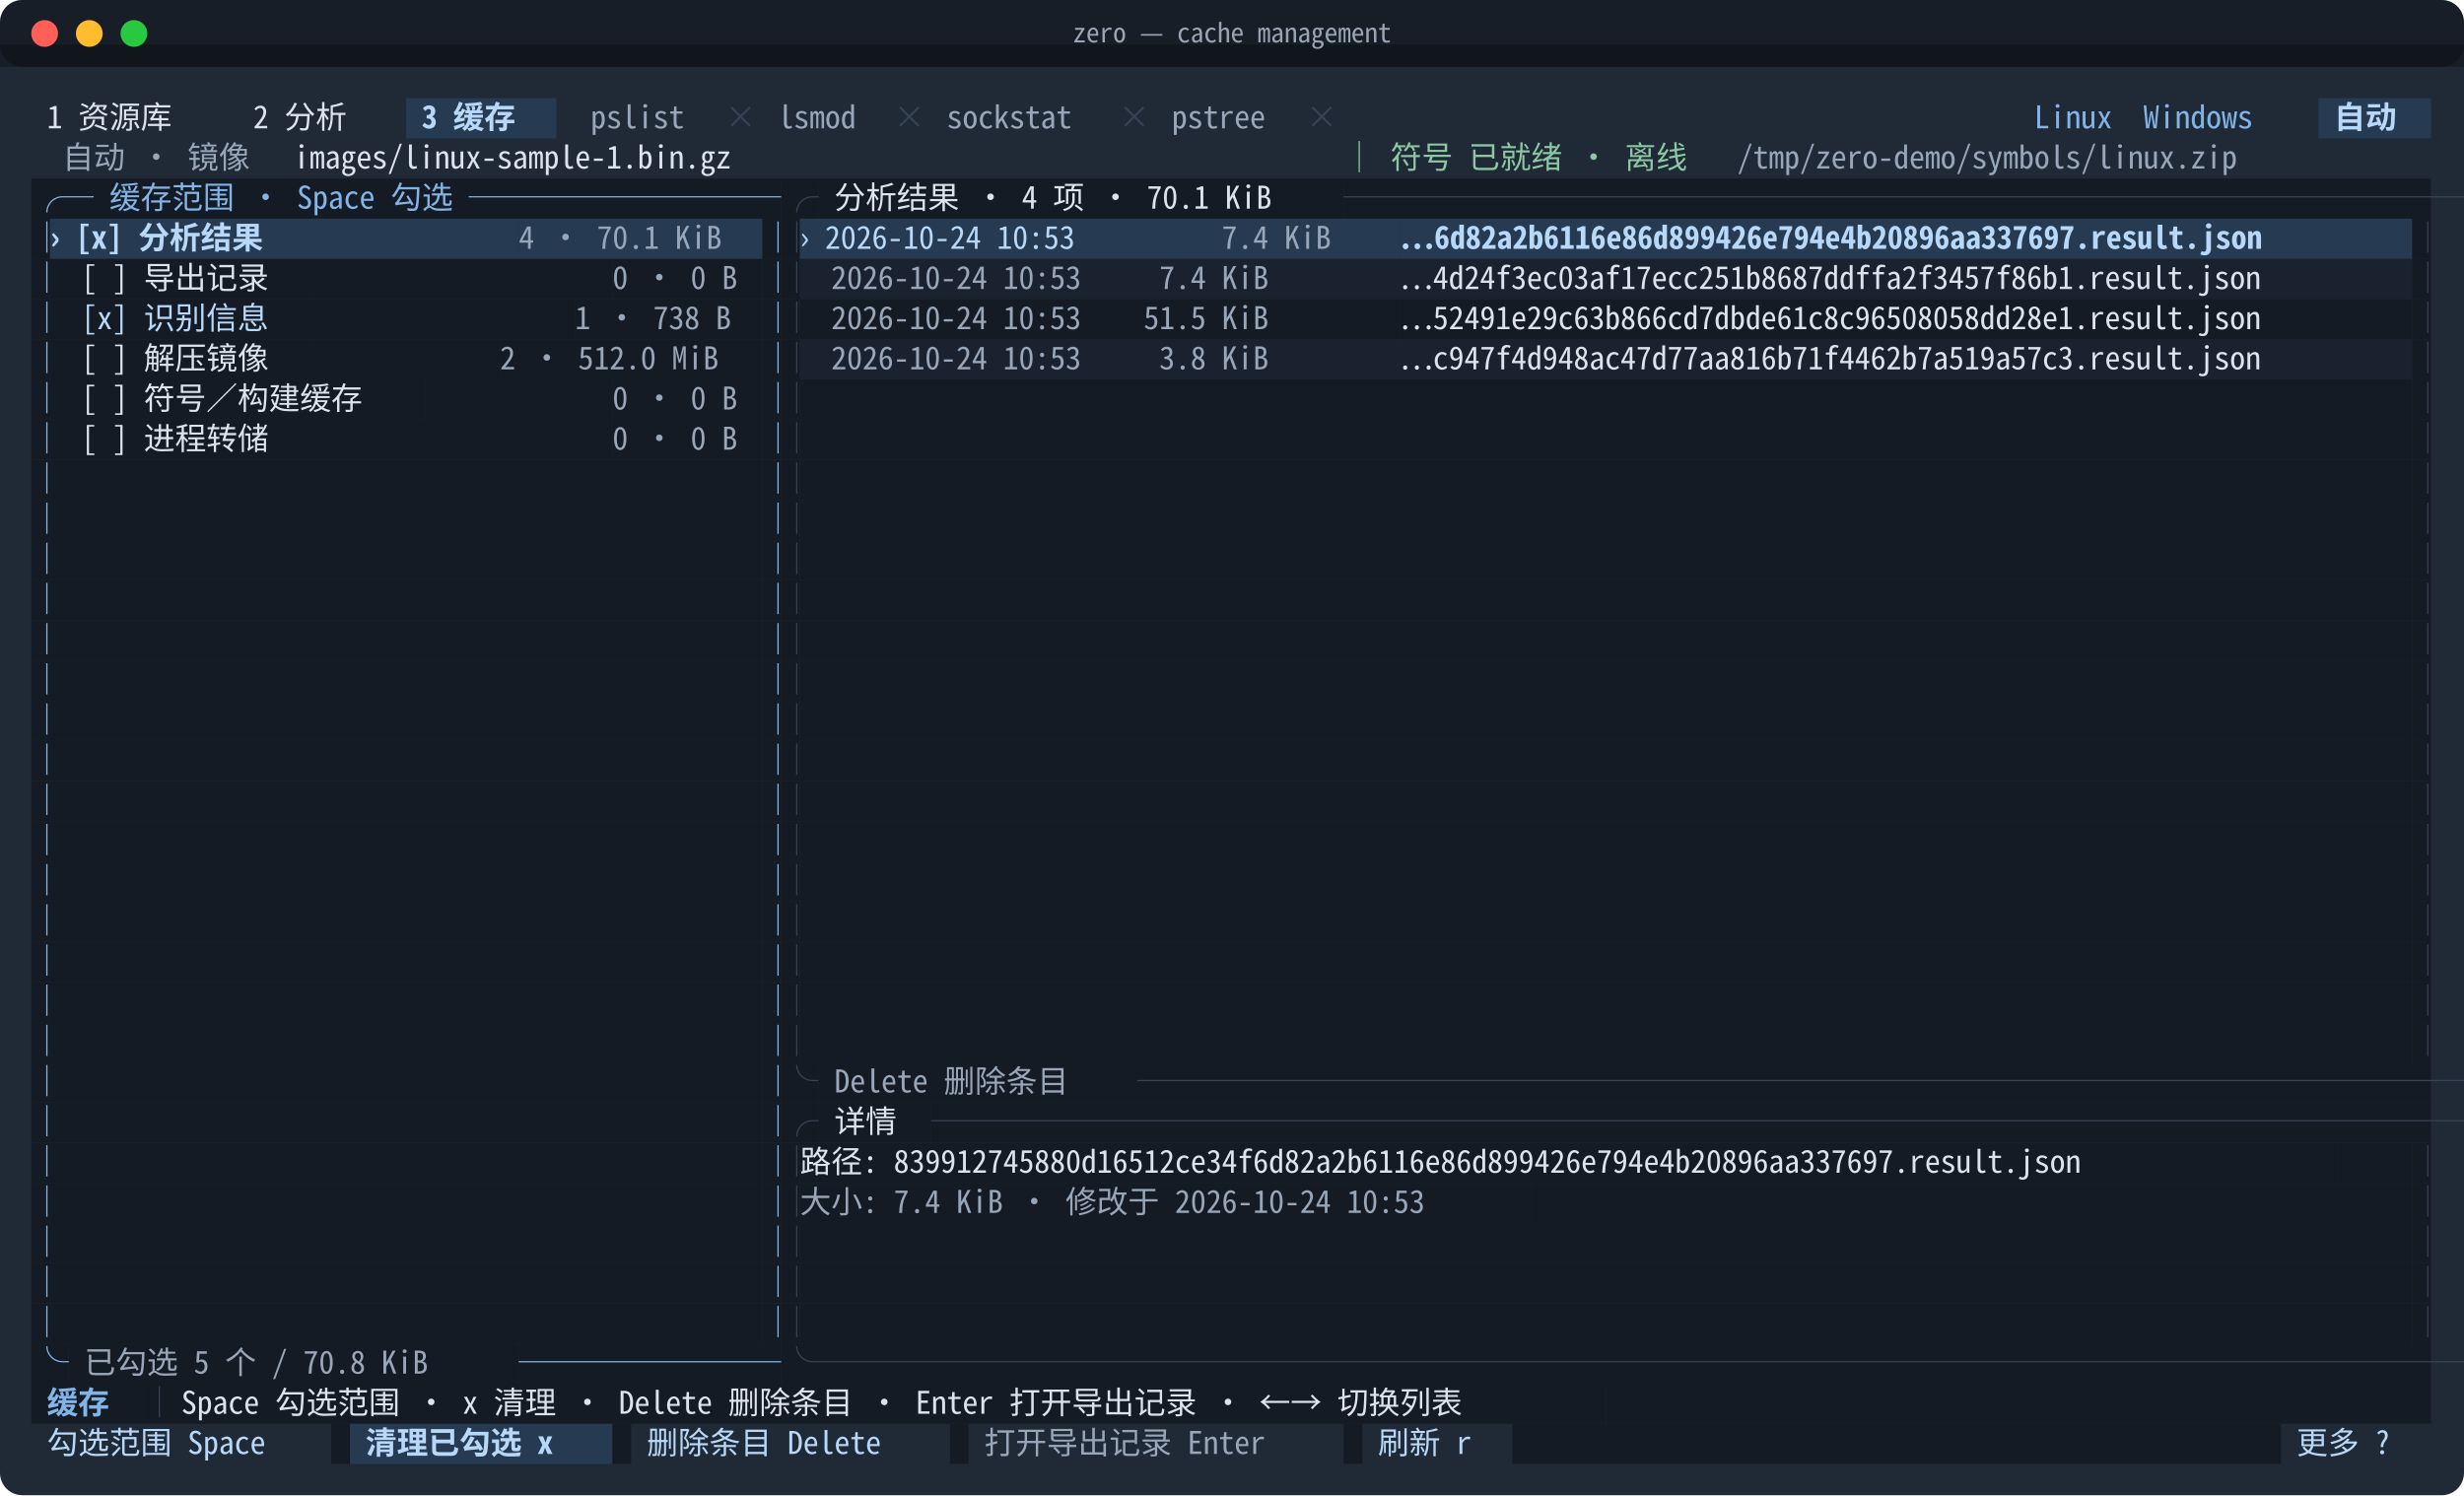
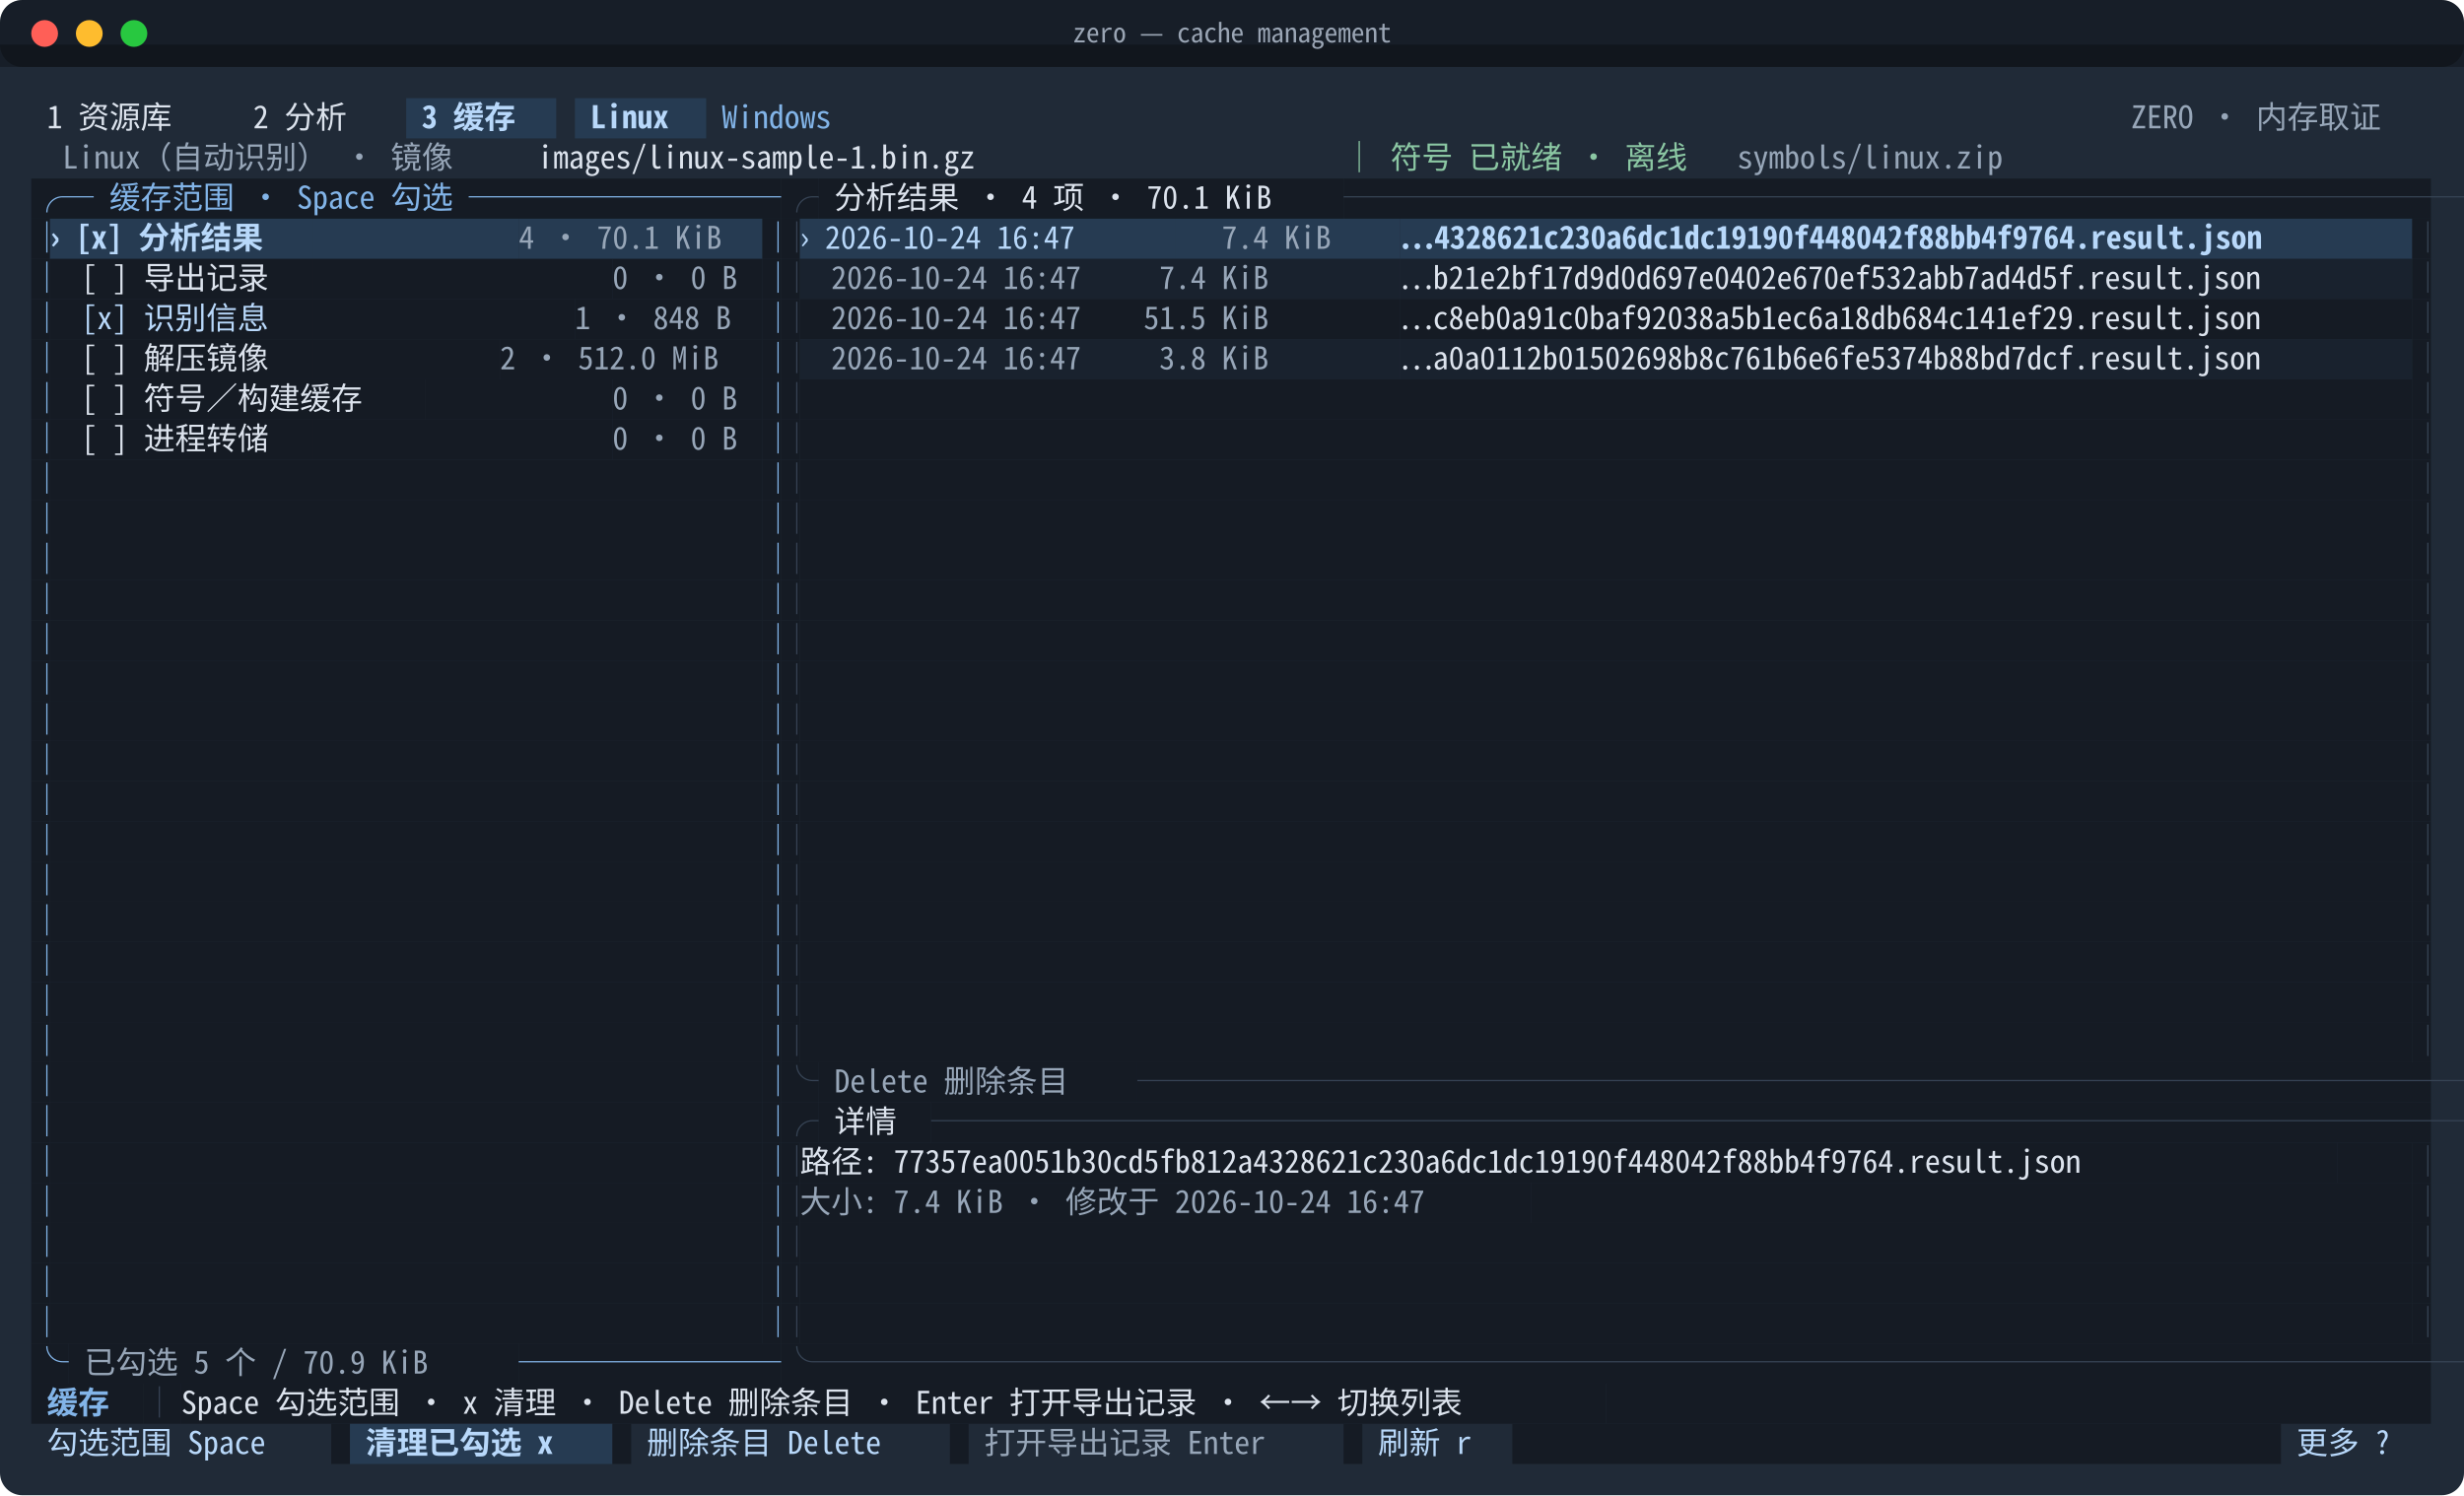
<svg xmlns="http://www.w3.org/2000/svg" width="1104" height="670" viewBox="0 0 1104 670" role="img" aria-label="zero — cache management">
  <rect width="1104" height="670" rx="10" fill="#202a37" />
  <rect width="1104" height="30" rx="10" fill="#000" fill-opacity="0.28" />
  <rect y="20" width="1104" height="10" fill="#000" fill-opacity="0.28" />
  <circle cx="20" cy="15" r="6" fill="#ff5f57" />
  <circle cx="40" cy="15" r="6" fill="#febc2e" />
  <circle cx="60" cy="15" r="6" fill="#28c840" />
  <text x="552" y="19" text-anchor="middle" font-family="ui-monospace, 'SFMono-Regular', 'JetBrains Mono', Menlo, Consolas, 'Noto Sans Mono CJK SC', 'Sarasa Mono SC', monospace" font-size="12" fill="#9aa5b4">zero — cache management</text>
  <g font-family="ui-monospace, 'SFMono-Regular', 'JetBrains Mono', Menlo, Consolas, 'Noto Sans Mono CJK SC', 'Sarasa Mono SC', monospace" font-size="14" xml:space="preserve">
    <text x="14.0" y="57.5" fill="#dce3ed" textLength="84.0" lengthAdjust="spacingAndGlyphs"> 1 资源库 </text>
    <text x="106.4" y="57.5" fill="#dce3ed" textLength="67.2" lengthAdjust="spacingAndGlyphs"> 2 分析 </text>
    <rect x="182.0" y="44" width="67.2" height="18" fill="#263b52" />
    <text x="182.0" y="57.5" fill="#b8d8fa" font-weight="700" textLength="67.2" lengthAdjust="spacingAndGlyphs"> 3 缓存 </text>
-     <text x="257.6" y="57.5" fill="#97a6b8" textLength="67.2" lengthAdjust="spacingAndGlyphs"> pslist </text>
-     <text x="324.8" y="57.5" fill="#364354" textLength="8.4" lengthAdjust="spacingAndGlyphs">×</text>
-     <text x="341.6" y="57.5" fill="#97a6b8" textLength="58.8" lengthAdjust="spacingAndGlyphs"> lsmod </text>
-     <text x="400.4" y="57.5" fill="#364354" textLength="8.4" lengthAdjust="spacingAndGlyphs">×</text>
-     <text x="417.2" y="57.5" fill="#97a6b8" textLength="84.0" lengthAdjust="spacingAndGlyphs"> sockstat </text>
-     <text x="501.2" y="57.5" fill="#364354" textLength="8.4" lengthAdjust="spacingAndGlyphs">×</text>
-     <text x="518.0" y="57.5" fill="#97a6b8" textLength="67.2" lengthAdjust="spacingAndGlyphs"> pstree </text>
-     <text x="585.2" y="57.5" fill="#364354" textLength="8.4" lengthAdjust="spacingAndGlyphs">×</text>
-     <text x="904.4" y="57.5" fill="#82b4e8" textLength="134.4" lengthAdjust="spacingAndGlyphs"> Linux  Windows </text>
-     <rect x="1038.8" y="44" width="50.4" height="18" fill="#263b52" />
-     <text x="1038.8" y="57.5" fill="#b8d8fa" font-weight="700" textLength="50.4" lengthAdjust="spacingAndGlyphs"> 自动 </text>
-     <text x="14.0" y="75.5" fill="#97a6b8" textLength="117.6" lengthAdjust="spacingAndGlyphs">  自动 · 镜像 </text>
-     <text x="131.6" y="75.5" fill="#dce3ed" textLength="235.2" lengthAdjust="spacingAndGlyphs">images/linux-sample-1.bin.gz</text>
+     <rect x="257.6" y="44" width="58.8" height="18" fill="#263b52" />
+     <text x="257.6" y="57.5" fill="#b8d8fa" font-weight="700" textLength="58.8" lengthAdjust="spacingAndGlyphs"> Linux </text>
+     <text x="316.4" y="57.5" fill="#82b4e8" textLength="75.6" lengthAdjust="spacingAndGlyphs"> Windows </text>
+     <text x="954.8" y="57.5" fill="#97a6b8" textLength="134.4" lengthAdjust="spacingAndGlyphs">ZERO · 内存取证 </text>
+     <text x="14.0" y="75.5" fill="#97a6b8" textLength="226.8" lengthAdjust="spacingAndGlyphs">  Linux（自动识别） · 镜像 </text>
+     <text x="240.8" y="75.5" fill="#dce3ed" textLength="235.2" lengthAdjust="spacingAndGlyphs">images/linux-sample-1.bin.gz</text>
    <text x="602.0" y="75.5" fill="#8bc7a3" textLength="168.0" lengthAdjust="spacingAndGlyphs">│ 符号 已就绪 · 离线</text>
-     <text x="778.4" y="75.5" fill="#97a6b8" textLength="268.8" lengthAdjust="spacingAndGlyphs">/tmp/zero-demo/symbols/linux.zip</text>
+     <text x="778.4" y="75.5" fill="#97a6b8" textLength="142.8" lengthAdjust="spacingAndGlyphs">symbols/linux.zip</text>
    <rect x="14.0" y="80" width="336.0" height="18" fill="#151b24" />
    <text x="14.0" y="93.5" fill="#82b4e8" textLength="336.0" lengthAdjust="spacingAndGlyphs">╭─ 缓存范围 · Space 勾选 ──────────────╮</text>
    <rect x="350.0" y="80" width="16.8" height="18" fill="#151b24" />
    <text x="350.0" y="93.5" fill="#364354" textLength="16.8" lengthAdjust="spacingAndGlyphs">╭─</text>
    <rect x="366.8" y="80" width="235.2" height="18" fill="#151b24" />
    <text x="366.8" y="93.5" fill="#dce3ed" textLength="235.2" lengthAdjust="spacingAndGlyphs"> 分析结果 · 4 项 · 70.1 KiB </text>
    <rect x="602.0" y="80" width="487.2" height="18" fill="#151b24" />
    <text x="602.0" y="93.5" fill="#364354" textLength="487.2" lengthAdjust="spacingAndGlyphs">─────────────────────────────────────────────────────────╮</text>
    <rect x="14.0" y="98" width="8.4" height="18" fill="#151b24" />
    <text x="14.0" y="111.5" fill="#82b4e8" textLength="8.4" lengthAdjust="spacingAndGlyphs">│</text>
    <rect x="22.4" y="98" width="117.6" height="18" fill="#263b52" />
    <text x="22.4" y="111.5" fill="#b8d8fa" font-weight="700" textLength="117.6" lengthAdjust="spacingAndGlyphs">› [x] 分析结果</text>
    <rect x="140.0" y="98" width="92.4" height="18" fill="#263b52" />
    <rect x="232.4" y="98" width="109.2" height="18" fill="#263b52" />
    <text x="232.4" y="111.5" fill="#97a6b8" textLength="109.2" lengthAdjust="spacingAndGlyphs">4 · 70.1 KiB </text>
    <rect x="341.6" y="98" width="8.4" height="18" fill="#151b24" />
    <text x="341.6" y="111.5" fill="#82b4e8" textLength="8.4" lengthAdjust="spacingAndGlyphs">│</text>
    <rect x="350.0" y="98" width="8.4" height="18" fill="#151b24" />
    <text x="350.0" y="111.5" fill="#364354" textLength="8.4" lengthAdjust="spacingAndGlyphs">│</text>
    <rect x="358.4" y="98" width="168.0" height="18" fill="#263b52" />
-     <text x="358.4" y="111.5" fill="#b8d8fa" textLength="168.0" lengthAdjust="spacingAndGlyphs">› 2026-10-24 10:53  </text>
+     <text x="358.4" y="111.5" fill="#b8d8fa" textLength="168.0" lengthAdjust="spacingAndGlyphs">› 2026-10-24 16:47  </text>
    <rect x="526.4" y="98" width="100.8" height="18" fill="#263b52" />
    <text x="526.4" y="111.5" fill="#97a6b8" textLength="100.8" lengthAdjust="spacingAndGlyphs">   7.4 KiB  </text>
    <rect x="627.2" y="98" width="453.6" height="18" fill="#263b52" />
-     <text x="627.2" y="111.5" fill="#b8d8fa" font-weight="700" textLength="453.6" lengthAdjust="spacingAndGlyphs">…6d82a2b6116e86d899426e794e4b20896aa337697.result.json</text>
+     <text x="627.2" y="111.5" fill="#b8d8fa" font-weight="700" textLength="453.6" lengthAdjust="spacingAndGlyphs">…4328621c230a6dc1dc19190f448042f88bb4f9764.result.json</text>
    <rect x="1080.8" y="98" width="8.4" height="18" fill="#151b24" />
    <text x="1080.8" y="111.5" fill="#364354" textLength="8.4" lengthAdjust="spacingAndGlyphs">│</text>
    <rect x="14.0" y="116" width="8.4" height="18" fill="#151b24" />
    <text x="14.0" y="129.5" fill="#82b4e8" textLength="8.4" lengthAdjust="spacingAndGlyphs">│</text>
    <rect x="22.4" y="116" width="117.6" height="18" fill="#151b24" />
    <text x="22.4" y="129.5" fill="#dce3ed" textLength="117.6" lengthAdjust="spacingAndGlyphs">  [ ] 导出记录</text>
    <rect x="140.0" y="116" width="134.4" height="18" fill="#151b24" />
    <rect x="274.4" y="116" width="67.2" height="18" fill="#151b24" />
    <text x="274.4" y="129.5" fill="#97a6b8" textLength="67.2" lengthAdjust="spacingAndGlyphs">0 · 0 B </text>
    <rect x="341.6" y="116" width="8.4" height="18" fill="#151b24" />
    <text x="341.6" y="129.5" fill="#82b4e8" textLength="8.4" lengthAdjust="spacingAndGlyphs">│</text>
    <rect x="350.0" y="116" width="8.4" height="18" fill="#151b24" />
    <text x="350.0" y="129.5" fill="#364354" textLength="8.4" lengthAdjust="spacingAndGlyphs">│</text>
    <rect x="358.4" y="116" width="268.8" height="18" fill="#19222e" />
-     <text x="358.4" y="129.5" fill="#97a6b8" textLength="268.8" lengthAdjust="spacingAndGlyphs">  2026-10-24 10:53     7.4 KiB  </text>
+     <text x="358.4" y="129.5" fill="#97a6b8" textLength="268.8" lengthAdjust="spacingAndGlyphs">  2026-10-24 16:47     7.4 KiB  </text>
    <rect x="627.2" y="116" width="453.6" height="18" fill="#19222e" />
-     <text x="627.2" y="129.5" fill="#dce3ed" textLength="453.6" lengthAdjust="spacingAndGlyphs">…4d24f3ec03af17ecc251b8687ddffa2f3457f86b1.result.json</text>
+     <text x="627.2" y="129.5" fill="#dce3ed" textLength="453.6" lengthAdjust="spacingAndGlyphs">…b21e2bf17d9d0d697e0402e670ef532abb7ad4d5f.result.json</text>
    <rect x="1080.8" y="116" width="8.4" height="18" fill="#151b24" />
    <text x="1080.8" y="129.5" fill="#364354" textLength="8.4" lengthAdjust="spacingAndGlyphs">│</text>
    <rect x="14.0" y="134" width="8.4" height="18" fill="#151b24" />
    <text x="14.0" y="147.5" fill="#82b4e8" textLength="8.4" lengthAdjust="spacingAndGlyphs">│</text>
    <rect x="22.4" y="134" width="117.6" height="18" fill="#151b24" />
    <text x="22.4" y="147.5" fill="#b8d8fa" textLength="117.6" lengthAdjust="spacingAndGlyphs">  [x] 识别信息</text>
    <rect x="140.0" y="134" width="117.6" height="18" fill="#151b24" />
    <rect x="257.6" y="134" width="84.0" height="18" fill="#151b24" />
-     <text x="257.6" y="147.5" fill="#97a6b8" textLength="84.0" lengthAdjust="spacingAndGlyphs">1 · 738 B </text>
+     <text x="257.6" y="147.5" fill="#97a6b8" textLength="84.0" lengthAdjust="spacingAndGlyphs">1 · 848 B </text>
    <rect x="341.6" y="134" width="8.4" height="18" fill="#151b24" />
    <text x="341.6" y="147.5" fill="#82b4e8" textLength="8.4" lengthAdjust="spacingAndGlyphs">│</text>
    <rect x="350.0" y="134" width="8.4" height="18" fill="#151b24" />
    <text x="350.0" y="147.5" fill="#364354" textLength="8.4" lengthAdjust="spacingAndGlyphs">│</text>
    <rect x="358.4" y="134" width="268.8" height="18" fill="#151b24" />
-     <text x="358.4" y="147.5" fill="#97a6b8" textLength="268.8" lengthAdjust="spacingAndGlyphs">  2026-10-24 10:53    51.5 KiB  </text>
+     <text x="358.4" y="147.5" fill="#97a6b8" textLength="268.8" lengthAdjust="spacingAndGlyphs">  2026-10-24 16:47    51.5 KiB  </text>
    <rect x="627.2" y="134" width="453.6" height="18" fill="#151b24" />
-     <text x="627.2" y="147.5" fill="#dce3ed" textLength="453.6" lengthAdjust="spacingAndGlyphs">…52491e29c63b866cd7dbde61c8c96508058dd28e1.result.json</text>
+     <text x="627.2" y="147.5" fill="#dce3ed" textLength="453.6" lengthAdjust="spacingAndGlyphs">…c8eb0a91c0baf92038a5b1ec6a18db684c141ef29.result.json</text>
    <rect x="1080.8" y="134" width="8.4" height="18" fill="#151b24" />
    <text x="1080.8" y="147.5" fill="#364354" textLength="8.4" lengthAdjust="spacingAndGlyphs">│</text>
    <rect x="14.0" y="152" width="8.4" height="18" fill="#151b24" />
    <text x="14.0" y="165.5" fill="#82b4e8" textLength="8.4" lengthAdjust="spacingAndGlyphs">│</text>
    <rect x="22.4" y="152" width="117.6" height="18" fill="#151b24" />
    <text x="22.4" y="165.5" fill="#dce3ed" textLength="117.6" lengthAdjust="spacingAndGlyphs">  [ ] 解压镜像</text>
    <rect x="140.0" y="152" width="84.0" height="18" fill="#151b24" />
    <rect x="224.0" y="152" width="117.6" height="18" fill="#151b24" />
    <text x="224.0" y="165.5" fill="#97a6b8" textLength="117.6" lengthAdjust="spacingAndGlyphs">2 · 512.0 MiB </text>
    <rect x="341.6" y="152" width="8.4" height="18" fill="#151b24" />
    <text x="341.6" y="165.5" fill="#82b4e8" textLength="8.4" lengthAdjust="spacingAndGlyphs">│</text>
    <rect x="350.0" y="152" width="8.4" height="18" fill="#151b24" />
    <text x="350.0" y="165.5" fill="#364354" textLength="8.4" lengthAdjust="spacingAndGlyphs">│</text>
    <rect x="358.4" y="152" width="268.8" height="18" fill="#19222e" />
-     <text x="358.4" y="165.5" fill="#97a6b8" textLength="268.8" lengthAdjust="spacingAndGlyphs">  2026-10-24 10:53     3.8 KiB  </text>
+     <text x="358.4" y="165.5" fill="#97a6b8" textLength="268.8" lengthAdjust="spacingAndGlyphs">  2026-10-24 16:47     3.8 KiB  </text>
    <rect x="627.2" y="152" width="453.6" height="18" fill="#19222e" />
-     <text x="627.2" y="165.5" fill="#dce3ed" textLength="453.6" lengthAdjust="spacingAndGlyphs">…c947f4d948ac47d77aa816b71f4462b7a519a57c3.result.json</text>
+     <text x="627.2" y="165.5" fill="#dce3ed" textLength="453.6" lengthAdjust="spacingAndGlyphs">…a0a0112b01502698b8c761b6e6fe5374b88bd7dcf.result.json</text>
    <rect x="1080.8" y="152" width="8.4" height="18" fill="#151b24" />
    <text x="1080.8" y="165.5" fill="#364354" textLength="8.4" lengthAdjust="spacingAndGlyphs">│</text>
    <rect x="14.0" y="170" width="8.4" height="18" fill="#151b24" />
    <text x="14.0" y="183.5" fill="#82b4e8" textLength="8.4" lengthAdjust="spacingAndGlyphs">│</text>
    <rect x="22.4" y="170" width="168.0" height="18" fill="#151b24" />
    <text x="22.4" y="183.5" fill="#dce3ed" textLength="168.0" lengthAdjust="spacingAndGlyphs">  [ ] 符号／构建缓存</text>
    <rect x="190.4" y="170" width="84.0" height="18" fill="#151b24" />
    <rect x="274.4" y="170" width="67.2" height="18" fill="#151b24" />
    <text x="274.4" y="183.5" fill="#97a6b8" textLength="67.2" lengthAdjust="spacingAndGlyphs">0 · 0 B </text>
    <rect x="341.6" y="170" width="8.4" height="18" fill="#151b24" />
    <text x="341.6" y="183.5" fill="#82b4e8" textLength="8.4" lengthAdjust="spacingAndGlyphs">│</text>
    <rect x="350.0" y="170" width="8.4" height="18" fill="#151b24" />
    <text x="350.0" y="183.5" fill="#364354" textLength="8.4" lengthAdjust="spacingAndGlyphs">│</text>
    <rect x="358.4" y="170" width="722.4" height="18" fill="#151b24" />
    <rect x="1080.8" y="170" width="8.4" height="18" fill="#151b24" />
    <text x="1080.8" y="183.5" fill="#364354" textLength="8.4" lengthAdjust="spacingAndGlyphs">│</text>
    <rect x="14.0" y="188" width="8.4" height="18" fill="#151b24" />
    <text x="14.0" y="201.5" fill="#82b4e8" textLength="8.4" lengthAdjust="spacingAndGlyphs">│</text>
    <rect x="22.4" y="188" width="117.6" height="18" fill="#151b24" />
    <text x="22.4" y="201.5" fill="#dce3ed" textLength="117.6" lengthAdjust="spacingAndGlyphs">  [ ] 进程转储</text>
    <rect x="140.0" y="188" width="134.4" height="18" fill="#151b24" />
    <rect x="274.4" y="188" width="67.2" height="18" fill="#151b24" />
    <text x="274.4" y="201.5" fill="#97a6b8" textLength="67.2" lengthAdjust="spacingAndGlyphs">0 · 0 B </text>
    <rect x="341.6" y="188" width="8.4" height="18" fill="#151b24" />
    <text x="341.6" y="201.5" fill="#82b4e8" textLength="8.4" lengthAdjust="spacingAndGlyphs">│</text>
    <rect x="350.0" y="188" width="8.4" height="18" fill="#151b24" />
    <text x="350.0" y="201.5" fill="#364354" textLength="8.4" lengthAdjust="spacingAndGlyphs">│</text>
    <rect x="358.4" y="188" width="722.4" height="18" fill="#151b24" />
    <rect x="1080.8" y="188" width="8.4" height="18" fill="#151b24" />
    <text x="1080.8" y="201.5" fill="#364354" textLength="8.4" lengthAdjust="spacingAndGlyphs">│</text>
    <rect x="14.0" y="206" width="8.4" height="18" fill="#151b24" />
    <text x="14.0" y="219.5" fill="#82b4e8" textLength="8.4" lengthAdjust="spacingAndGlyphs">│</text>
    <rect x="22.4" y="206" width="319.2" height="18" fill="#151b24" />
    <rect x="341.6" y="206" width="8.4" height="18" fill="#151b24" />
    <text x="341.6" y="219.5" fill="#82b4e8" textLength="8.4" lengthAdjust="spacingAndGlyphs">│</text>
    <rect x="350.0" y="206" width="8.4" height="18" fill="#151b24" />
    <text x="350.0" y="219.5" fill="#364354" textLength="8.4" lengthAdjust="spacingAndGlyphs">│</text>
    <rect x="358.4" y="206" width="722.4" height="18" fill="#151b24" />
    <rect x="1080.8" y="206" width="8.4" height="18" fill="#151b24" />
    <text x="1080.8" y="219.5" fill="#364354" textLength="8.4" lengthAdjust="spacingAndGlyphs">│</text>
    <rect x="14.0" y="224" width="8.4" height="18" fill="#151b24" />
    <text x="14.0" y="237.5" fill="#82b4e8" textLength="8.4" lengthAdjust="spacingAndGlyphs">│</text>
    <rect x="22.4" y="224" width="319.2" height="18" fill="#151b24" />
    <rect x="341.6" y="224" width="8.4" height="18" fill="#151b24" />
    <text x="341.6" y="237.5" fill="#82b4e8" textLength="8.4" lengthAdjust="spacingAndGlyphs">│</text>
    <rect x="350.0" y="224" width="8.4" height="18" fill="#151b24" />
    <text x="350.0" y="237.5" fill="#364354" textLength="8.4" lengthAdjust="spacingAndGlyphs">│</text>
    <rect x="358.4" y="224" width="722.4" height="18" fill="#151b24" />
    <rect x="1080.8" y="224" width="8.4" height="18" fill="#151b24" />
    <text x="1080.8" y="237.5" fill="#364354" textLength="8.4" lengthAdjust="spacingAndGlyphs">│</text>
    <rect x="14.0" y="242" width="8.4" height="18" fill="#151b24" />
    <text x="14.0" y="255.5" fill="#82b4e8" textLength="8.4" lengthAdjust="spacingAndGlyphs">│</text>
    <rect x="22.4" y="242" width="319.2" height="18" fill="#151b24" />
    <rect x="341.6" y="242" width="8.4" height="18" fill="#151b24" />
    <text x="341.6" y="255.5" fill="#82b4e8" textLength="8.4" lengthAdjust="spacingAndGlyphs">│</text>
    <rect x="350.0" y="242" width="8.4" height="18" fill="#151b24" />
    <text x="350.0" y="255.5" fill="#364354" textLength="8.4" lengthAdjust="spacingAndGlyphs">│</text>
    <rect x="358.4" y="242" width="722.4" height="18" fill="#151b24" />
    <rect x="1080.8" y="242" width="8.4" height="18" fill="#151b24" />
    <text x="1080.8" y="255.5" fill="#364354" textLength="8.4" lengthAdjust="spacingAndGlyphs">│</text>
    <rect x="14.0" y="260" width="8.4" height="18" fill="#151b24" />
    <text x="14.0" y="273.5" fill="#82b4e8" textLength="8.4" lengthAdjust="spacingAndGlyphs">│</text>
    <rect x="22.4" y="260" width="319.2" height="18" fill="#151b24" />
    <rect x="341.6" y="260" width="8.4" height="18" fill="#151b24" />
    <text x="341.6" y="273.5" fill="#82b4e8" textLength="8.4" lengthAdjust="spacingAndGlyphs">│</text>
    <rect x="350.0" y="260" width="8.4" height="18" fill="#151b24" />
    <text x="350.0" y="273.5" fill="#364354" textLength="8.4" lengthAdjust="spacingAndGlyphs">│</text>
    <rect x="358.4" y="260" width="722.4" height="18" fill="#151b24" />
    <rect x="1080.8" y="260" width="8.4" height="18" fill="#151b24" />
    <text x="1080.8" y="273.5" fill="#364354" textLength="8.4" lengthAdjust="spacingAndGlyphs">│</text>
    <rect x="14.0" y="278" width="8.4" height="18" fill="#151b24" />
    <text x="14.0" y="291.5" fill="#82b4e8" textLength="8.4" lengthAdjust="spacingAndGlyphs">│</text>
    <rect x="22.4" y="278" width="319.2" height="18" fill="#151b24" />
    <rect x="341.6" y="278" width="8.4" height="18" fill="#151b24" />
    <text x="341.6" y="291.5" fill="#82b4e8" textLength="8.4" lengthAdjust="spacingAndGlyphs">│</text>
    <rect x="350.0" y="278" width="8.4" height="18" fill="#151b24" />
    <text x="350.0" y="291.5" fill="#364354" textLength="8.4" lengthAdjust="spacingAndGlyphs">│</text>
    <rect x="358.4" y="278" width="722.4" height="18" fill="#151b24" />
    <rect x="1080.8" y="278" width="8.4" height="18" fill="#151b24" />
    <text x="1080.8" y="291.5" fill="#364354" textLength="8.4" lengthAdjust="spacingAndGlyphs">│</text>
    <rect x="14.0" y="296" width="8.4" height="18" fill="#151b24" />
    <text x="14.0" y="309.5" fill="#82b4e8" textLength="8.4" lengthAdjust="spacingAndGlyphs">│</text>
    <rect x="22.4" y="296" width="319.2" height="18" fill="#151b24" />
    <rect x="341.6" y="296" width="8.4" height="18" fill="#151b24" />
    <text x="341.6" y="309.5" fill="#82b4e8" textLength="8.4" lengthAdjust="spacingAndGlyphs">│</text>
    <rect x="350.0" y="296" width="8.4" height="18" fill="#151b24" />
    <text x="350.0" y="309.5" fill="#364354" textLength="8.4" lengthAdjust="spacingAndGlyphs">│</text>
    <rect x="358.4" y="296" width="722.4" height="18" fill="#151b24" />
    <rect x="1080.8" y="296" width="8.4" height="18" fill="#151b24" />
    <text x="1080.8" y="309.5" fill="#364354" textLength="8.4" lengthAdjust="spacingAndGlyphs">│</text>
    <rect x="14.0" y="314" width="8.4" height="18" fill="#151b24" />
    <text x="14.0" y="327.5" fill="#82b4e8" textLength="8.4" lengthAdjust="spacingAndGlyphs">│</text>
    <rect x="22.4" y="314" width="319.2" height="18" fill="#151b24" />
    <rect x="341.6" y="314" width="8.4" height="18" fill="#151b24" />
    <text x="341.6" y="327.5" fill="#82b4e8" textLength="8.4" lengthAdjust="spacingAndGlyphs">│</text>
    <rect x="350.0" y="314" width="8.4" height="18" fill="#151b24" />
    <text x="350.0" y="327.5" fill="#364354" textLength="8.4" lengthAdjust="spacingAndGlyphs">│</text>
    <rect x="358.4" y="314" width="722.4" height="18" fill="#151b24" />
    <rect x="1080.8" y="314" width="8.4" height="18" fill="#151b24" />
    <text x="1080.8" y="327.5" fill="#364354" textLength="8.4" lengthAdjust="spacingAndGlyphs">│</text>
    <rect x="14.0" y="332" width="8.4" height="18" fill="#151b24" />
    <text x="14.0" y="345.5" fill="#82b4e8" textLength="8.4" lengthAdjust="spacingAndGlyphs">│</text>
    <rect x="22.4" y="332" width="319.2" height="18" fill="#151b24" />
    <rect x="341.6" y="332" width="8.4" height="18" fill="#151b24" />
    <text x="341.6" y="345.5" fill="#82b4e8" textLength="8.4" lengthAdjust="spacingAndGlyphs">│</text>
    <rect x="350.0" y="332" width="8.4" height="18" fill="#151b24" />
    <text x="350.0" y="345.5" fill="#364354" textLength="8.4" lengthAdjust="spacingAndGlyphs">│</text>
    <rect x="358.4" y="332" width="722.4" height="18" fill="#151b24" />
    <rect x="1080.8" y="332" width="8.4" height="18" fill="#151b24" />
    <text x="1080.8" y="345.5" fill="#364354" textLength="8.4" lengthAdjust="spacingAndGlyphs">│</text>
    <rect x="14.0" y="350" width="8.4" height="18" fill="#151b24" />
    <text x="14.0" y="363.5" fill="#82b4e8" textLength="8.4" lengthAdjust="spacingAndGlyphs">│</text>
    <rect x="22.4" y="350" width="319.2" height="18" fill="#151b24" />
    <rect x="341.6" y="350" width="8.4" height="18" fill="#151b24" />
    <text x="341.6" y="363.5" fill="#82b4e8" textLength="8.4" lengthAdjust="spacingAndGlyphs">│</text>
    <rect x="350.0" y="350" width="8.4" height="18" fill="#151b24" />
    <text x="350.0" y="363.5" fill="#364354" textLength="8.4" lengthAdjust="spacingAndGlyphs">│</text>
    <rect x="358.4" y="350" width="722.4" height="18" fill="#151b24" />
    <rect x="1080.8" y="350" width="8.4" height="18" fill="#151b24" />
    <text x="1080.8" y="363.5" fill="#364354" textLength="8.4" lengthAdjust="spacingAndGlyphs">│</text>
    <rect x="14.0" y="368" width="8.4" height="18" fill="#151b24" />
    <text x="14.0" y="381.5" fill="#82b4e8" textLength="8.4" lengthAdjust="spacingAndGlyphs">│</text>
    <rect x="22.4" y="368" width="319.2" height="18" fill="#151b24" />
    <rect x="341.6" y="368" width="8.4" height="18" fill="#151b24" />
    <text x="341.6" y="381.5" fill="#82b4e8" textLength="8.4" lengthAdjust="spacingAndGlyphs">│</text>
    <rect x="350.0" y="368" width="8.4" height="18" fill="#151b24" />
    <text x="350.0" y="381.5" fill="#364354" textLength="8.4" lengthAdjust="spacingAndGlyphs">│</text>
    <rect x="358.4" y="368" width="722.4" height="18" fill="#151b24" />
    <rect x="1080.8" y="368" width="8.4" height="18" fill="#151b24" />
    <text x="1080.8" y="381.5" fill="#364354" textLength="8.4" lengthAdjust="spacingAndGlyphs">│</text>
    <rect x="14.0" y="386" width="8.4" height="18" fill="#151b24" />
    <text x="14.0" y="399.5" fill="#82b4e8" textLength="8.4" lengthAdjust="spacingAndGlyphs">│</text>
    <rect x="22.4" y="386" width="319.2" height="18" fill="#151b24" />
    <rect x="341.6" y="386" width="8.4" height="18" fill="#151b24" />
    <text x="341.6" y="399.5" fill="#82b4e8" textLength="8.4" lengthAdjust="spacingAndGlyphs">│</text>
    <rect x="350.0" y="386" width="8.4" height="18" fill="#151b24" />
    <text x="350.0" y="399.5" fill="#364354" textLength="8.4" lengthAdjust="spacingAndGlyphs">│</text>
    <rect x="358.4" y="386" width="722.4" height="18" fill="#151b24" />
    <rect x="1080.8" y="386" width="8.4" height="18" fill="#151b24" />
    <text x="1080.8" y="399.5" fill="#364354" textLength="8.4" lengthAdjust="spacingAndGlyphs">│</text>
    <rect x="14.0" y="404" width="8.4" height="18" fill="#151b24" />
    <text x="14.0" y="417.5" fill="#82b4e8" textLength="8.4" lengthAdjust="spacingAndGlyphs">│</text>
    <rect x="22.4" y="404" width="319.2" height="18" fill="#151b24" />
    <rect x="341.6" y="404" width="8.4" height="18" fill="#151b24" />
    <text x="341.6" y="417.5" fill="#82b4e8" textLength="8.4" lengthAdjust="spacingAndGlyphs">│</text>
    <rect x="350.0" y="404" width="8.4" height="18" fill="#151b24" />
    <text x="350.0" y="417.5" fill="#364354" textLength="8.4" lengthAdjust="spacingAndGlyphs">│</text>
    <rect x="358.4" y="404" width="722.4" height="18" fill="#151b24" />
    <rect x="1080.8" y="404" width="8.4" height="18" fill="#151b24" />
    <text x="1080.8" y="417.5" fill="#364354" textLength="8.4" lengthAdjust="spacingAndGlyphs">│</text>
    <rect x="14.0" y="422" width="8.4" height="18" fill="#151b24" />
    <text x="14.0" y="435.5" fill="#82b4e8" textLength="8.4" lengthAdjust="spacingAndGlyphs">│</text>
    <rect x="22.4" y="422" width="319.2" height="18" fill="#151b24" />
    <rect x="341.6" y="422" width="8.4" height="18" fill="#151b24" />
    <text x="341.6" y="435.5" fill="#82b4e8" textLength="8.4" lengthAdjust="spacingAndGlyphs">│</text>
    <rect x="350.0" y="422" width="8.4" height="18" fill="#151b24" />
    <text x="350.0" y="435.5" fill="#364354" textLength="8.4" lengthAdjust="spacingAndGlyphs">│</text>
    <rect x="358.4" y="422" width="722.4" height="18" fill="#151b24" />
    <rect x="1080.8" y="422" width="8.4" height="18" fill="#151b24" />
    <text x="1080.8" y="435.5" fill="#364354" textLength="8.4" lengthAdjust="spacingAndGlyphs">│</text>
    <rect x="14.0" y="440" width="8.4" height="18" fill="#151b24" />
    <text x="14.0" y="453.5" fill="#82b4e8" textLength="8.4" lengthAdjust="spacingAndGlyphs">│</text>
    <rect x="22.4" y="440" width="319.2" height="18" fill="#151b24" />
    <rect x="341.6" y="440" width="8.4" height="18" fill="#151b24" />
    <text x="341.6" y="453.5" fill="#82b4e8" textLength="8.4" lengthAdjust="spacingAndGlyphs">│</text>
    <rect x="350.0" y="440" width="8.4" height="18" fill="#151b24" />
    <text x="350.0" y="453.5" fill="#364354" textLength="8.4" lengthAdjust="spacingAndGlyphs">│</text>
    <rect x="358.4" y="440" width="722.4" height="18" fill="#151b24" />
    <rect x="1080.8" y="440" width="8.4" height="18" fill="#151b24" />
    <text x="1080.8" y="453.5" fill="#364354" textLength="8.4" lengthAdjust="spacingAndGlyphs">│</text>
    <rect x="14.0" y="458" width="8.4" height="18" fill="#151b24" />
    <text x="14.0" y="471.5" fill="#82b4e8" textLength="8.4" lengthAdjust="spacingAndGlyphs">│</text>
    <rect x="22.4" y="458" width="319.2" height="18" fill="#151b24" />
    <rect x="341.6" y="458" width="8.4" height="18" fill="#151b24" />
    <text x="341.6" y="471.5" fill="#82b4e8" textLength="8.4" lengthAdjust="spacingAndGlyphs">│</text>
    <rect x="350.0" y="458" width="8.4" height="18" fill="#151b24" />
    <text x="350.0" y="471.5" fill="#364354" textLength="8.4" lengthAdjust="spacingAndGlyphs">│</text>
    <rect x="358.4" y="458" width="722.4" height="18" fill="#151b24" />
    <rect x="1080.8" y="458" width="8.4" height="18" fill="#151b24" />
    <text x="1080.8" y="471.5" fill="#364354" textLength="8.4" lengthAdjust="spacingAndGlyphs">│</text>
    <rect x="14.0" y="476" width="8.4" height="18" fill="#151b24" />
    <text x="14.0" y="489.5" fill="#82b4e8" textLength="8.4" lengthAdjust="spacingAndGlyphs">│</text>
    <rect x="22.4" y="476" width="319.2" height="18" fill="#151b24" />
    <rect x="341.6" y="476" width="8.4" height="18" fill="#151b24" />
    <text x="341.6" y="489.5" fill="#82b4e8" textLength="8.4" lengthAdjust="spacingAndGlyphs">│</text>
    <rect x="350.0" y="476" width="16.8" height="18" fill="#151b24" />
    <text x="350.0" y="489.5" fill="#364354" textLength="16.8" lengthAdjust="spacingAndGlyphs">╰─</text>
    <rect x="366.8" y="476" width="142.8" height="18" fill="#151b24" />
    <text x="366.8" y="489.5" fill="#97a6b8" textLength="142.8" lengthAdjust="spacingAndGlyphs"> Delete 删除条目 </text>
    <rect x="509.6" y="476" width="579.6" height="18" fill="#151b24" />
    <text x="509.6" y="489.5" fill="#364354" textLength="579.6" lengthAdjust="spacingAndGlyphs">────────────────────────────────────────────────────────────────────╯</text>
    <rect x="14.0" y="494" width="8.4" height="18" fill="#151b24" />
    <text x="14.0" y="507.5" fill="#82b4e8" textLength="8.4" lengthAdjust="spacingAndGlyphs">│</text>
    <rect x="22.4" y="494" width="319.2" height="18" fill="#151b24" />
    <rect x="341.6" y="494" width="8.4" height="18" fill="#151b24" />
    <text x="341.6" y="507.5" fill="#82b4e8" textLength="8.4" lengthAdjust="spacingAndGlyphs">│</text>
    <rect x="350.0" y="494" width="16.8" height="18" fill="#151b24" />
    <text x="350.0" y="507.5" fill="#364354" textLength="16.8" lengthAdjust="spacingAndGlyphs">╭─</text>
    <rect x="366.8" y="494" width="50.4" height="18" fill="#151b24" />
    <text x="366.8" y="507.5" fill="#dce3ed" textLength="50.4" lengthAdjust="spacingAndGlyphs"> 详情 </text>
    <rect x="417.2" y="494" width="672.0" height="18" fill="#151b24" />
    <text x="417.2" y="507.5" fill="#364354" textLength="672.0" lengthAdjust="spacingAndGlyphs">───────────────────────────────────────────────────────────────────────────────╮</text>
    <rect x="14.0" y="512" width="8.4" height="18" fill="#151b24" />
    <text x="14.0" y="525.5" fill="#82b4e8" textLength="8.4" lengthAdjust="spacingAndGlyphs">│</text>
    <rect x="22.4" y="512" width="319.2" height="18" fill="#151b24" />
    <rect x="341.6" y="512" width="8.4" height="18" fill="#151b24" />
    <text x="341.6" y="525.5" fill="#82b4e8" textLength="8.4" lengthAdjust="spacingAndGlyphs">│</text>
    <rect x="350.0" y="512" width="8.4" height="18" fill="#151b24" />
    <text x="350.0" y="525.5" fill="#364354" textLength="8.4" lengthAdjust="spacingAndGlyphs">│</text>
    <rect x="358.4" y="512" width="688.8" height="18" fill="#151b24" />
-     <text x="358.4" y="525.5" fill="#dce3ed" textLength="688.8" lengthAdjust="spacingAndGlyphs">路径: 839912745880d16512ce34f6d82a2b6116e86d899426e794e4b20896aa337697.result.json</text>
+     <text x="358.4" y="525.5" fill="#dce3ed" textLength="688.8" lengthAdjust="spacingAndGlyphs">路径: 77357ea0051b30cd5fb812a4328621c230a6dc1dc19190f448042f88bb4f9764.result.json</text>
    <rect x="1047.2" y="512" width="33.6" height="18" fill="#151b24" />
    <rect x="1080.8" y="512" width="8.4" height="18" fill="#151b24" />
    <text x="1080.8" y="525.5" fill="#364354" textLength="8.4" lengthAdjust="spacingAndGlyphs">│</text>
    <rect x="14.0" y="530" width="8.4" height="18" fill="#151b24" />
    <text x="14.0" y="543.5" fill="#82b4e8" textLength="8.4" lengthAdjust="spacingAndGlyphs">│</text>
    <rect x="22.4" y="530" width="319.2" height="18" fill="#151b24" />
    <rect x="341.6" y="530" width="8.4" height="18" fill="#151b24" />
    <text x="341.6" y="543.5" fill="#82b4e8" textLength="8.4" lengthAdjust="spacingAndGlyphs">│</text>
    <rect x="350.0" y="530" width="8.4" height="18" fill="#151b24" />
    <text x="350.0" y="543.5" fill="#364354" textLength="8.4" lengthAdjust="spacingAndGlyphs">│</text>
    <rect x="358.4" y="530" width="327.6" height="18" fill="#151b24" />
-     <text x="358.4" y="543.5" fill="#97a6b8" textLength="327.6" lengthAdjust="spacingAndGlyphs">大小: 7.4 KiB · 修改于 2026-10-24 10:53</text>
+     <text x="358.4" y="543.5" fill="#97a6b8" textLength="327.6" lengthAdjust="spacingAndGlyphs">大小: 7.4 KiB · 修改于 2026-10-24 16:47</text>
    <rect x="686.0" y="530" width="394.8" height="18" fill="#151b24" />
    <rect x="1080.8" y="530" width="8.4" height="18" fill="#151b24" />
    <text x="1080.8" y="543.5" fill="#364354" textLength="8.4" lengthAdjust="spacingAndGlyphs">│</text>
    <rect x="14.0" y="548" width="8.4" height="18" fill="#151b24" />
    <text x="14.0" y="561.5" fill="#82b4e8" textLength="8.4" lengthAdjust="spacingAndGlyphs">│</text>
    <rect x="22.4" y="548" width="319.2" height="18" fill="#151b24" />
    <rect x="341.6" y="548" width="8.4" height="18" fill="#151b24" />
    <text x="341.6" y="561.5" fill="#82b4e8" textLength="8.4" lengthAdjust="spacingAndGlyphs">│</text>
    <rect x="350.0" y="548" width="8.4" height="18" fill="#151b24" />
    <text x="350.0" y="561.5" fill="#364354" textLength="8.4" lengthAdjust="spacingAndGlyphs">│</text>
    <rect x="358.4" y="548" width="722.4" height="18" fill="#151b24" />
    <rect x="1080.8" y="548" width="8.4" height="18" fill="#151b24" />
    <text x="1080.8" y="561.5" fill="#364354" textLength="8.4" lengthAdjust="spacingAndGlyphs">│</text>
    <rect x="14.0" y="566" width="8.4" height="18" fill="#151b24" />
    <text x="14.0" y="579.5" fill="#82b4e8" textLength="8.4" lengthAdjust="spacingAndGlyphs">│</text>
    <rect x="22.4" y="566" width="319.2" height="18" fill="#151b24" />
    <rect x="341.6" y="566" width="8.4" height="18" fill="#151b24" />
    <text x="341.6" y="579.5" fill="#82b4e8" textLength="8.4" lengthAdjust="spacingAndGlyphs">│</text>
    <rect x="350.0" y="566" width="8.4" height="18" fill="#151b24" />
    <text x="350.0" y="579.5" fill="#364354" textLength="8.4" lengthAdjust="spacingAndGlyphs">│</text>
    <rect x="358.4" y="566" width="722.4" height="18" fill="#151b24" />
    <rect x="1080.8" y="566" width="8.4" height="18" fill="#151b24" />
    <text x="1080.8" y="579.5" fill="#364354" textLength="8.4" lengthAdjust="spacingAndGlyphs">│</text>
    <rect x="14.0" y="584" width="8.4" height="18" fill="#151b24" />
    <text x="14.0" y="597.5" fill="#82b4e8" textLength="8.4" lengthAdjust="spacingAndGlyphs">│</text>
    <rect x="22.4" y="584" width="319.2" height="18" fill="#151b24" />
    <rect x="341.6" y="584" width="8.4" height="18" fill="#151b24" />
    <text x="341.6" y="597.5" fill="#82b4e8" textLength="8.4" lengthAdjust="spacingAndGlyphs">│</text>
    <rect x="350.0" y="584" width="8.4" height="18" fill="#151b24" />
    <text x="350.0" y="597.5" fill="#364354" textLength="8.4" lengthAdjust="spacingAndGlyphs">│</text>
    <rect x="358.4" y="584" width="722.4" height="18" fill="#151b24" />
    <rect x="1080.8" y="584" width="8.4" height="18" fill="#151b24" />
    <text x="1080.8" y="597.5" fill="#364354" textLength="8.4" lengthAdjust="spacingAndGlyphs">│</text>
    <rect x="14.0" y="602" width="16.8" height="18" fill="#151b24" />
    <text x="14.0" y="615.5" fill="#82b4e8" textLength="16.8" lengthAdjust="spacingAndGlyphs">╰─</text>
    <rect x="30.8" y="602" width="201.6" height="18" fill="#151b24" />
-     <text x="30.8" y="615.5" fill="#97a6b8" textLength="201.6" lengthAdjust="spacingAndGlyphs"> 已勾选 5 个 / 70.8 KiB </text>
+     <text x="30.8" y="615.5" fill="#97a6b8" textLength="201.6" lengthAdjust="spacingAndGlyphs"> 已勾选 5 个 / 70.9 KiB </text>
    <rect x="232.4" y="602" width="117.6" height="18" fill="#151b24" />
    <text x="232.4" y="615.5" fill="#82b4e8" textLength="117.6" lengthAdjust="spacingAndGlyphs">─────────────╯</text>
    <rect x="350.0" y="602" width="739.2" height="18" fill="#151b24" />
    <text x="350.0" y="615.5" fill="#364354" textLength="739.2" lengthAdjust="spacingAndGlyphs">╰──────────────────────────────────────────────────────────────────────────────────────╯</text>
    <rect x="14.0" y="620" width="50.4" height="18" fill="#151b24" />
    <text x="14.0" y="633.5" fill="#82b4e8" font-weight="700" textLength="50.4" lengthAdjust="spacingAndGlyphs"> 缓存 </text>
    <rect x="64.4" y="620" width="16.8" height="18" fill="#151b24" />
    <text x="64.4" y="633.5" fill="#364354" textLength="16.8" lengthAdjust="spacingAndGlyphs">│ </text>
    <rect x="81.2" y="620" width="638.4" height="18" fill="#151b24" />
    <text x="81.2" y="633.5" fill="#dce3ed" textLength="638.4" lengthAdjust="spacingAndGlyphs">Space 勾选范围 · x 清理 · Delete 删除条目 · Enter 打开导出记录 · ←→ 切换列表</text>
    <rect x="719.6" y="620" width="369.6" height="18" fill="#151b24" />
    <text x="14.0" y="651.5" fill="#b8d8fa" textLength="134.4" lengthAdjust="spacingAndGlyphs"> 勾选范围 Space </text>
    <rect x="148.4" y="638" width="8.4" height="18" fill="#151b24" />
    <rect x="156.8" y="638" width="117.6" height="18" fill="#263b52" />
    <text x="156.8" y="651.5" fill="#b8d8fa" font-weight="700" textLength="117.6" lengthAdjust="spacingAndGlyphs"> 清理已勾选 x </text>
    <rect x="274.4" y="638" width="8.4" height="18" fill="#151b24" />
    <text x="282.8" y="651.5" fill="#b8d8fa" textLength="142.8" lengthAdjust="spacingAndGlyphs"> 删除条目 Delete </text>
    <rect x="425.6" y="638" width="8.4" height="18" fill="#151b24" />
    <text x="434.0" y="651.5" fill="#97a6b8" textLength="168.0" lengthAdjust="spacingAndGlyphs"> 打开导出记录 Enter </text>
    <rect x="602.0" y="638" width="8.4" height="18" fill="#151b24" />
    <text x="610.4" y="651.5" fill="#b8d8fa" textLength="67.2" lengthAdjust="spacingAndGlyphs"> 刷新 r </text>
    <rect x="677.6" y="638" width="344.4" height="18" fill="#151b24" />
    <text x="1022.0" y="651.5" fill="#b8d8fa" textLength="67.2" lengthAdjust="spacingAndGlyphs"> 更多 ? </text>
  </g>
</svg>
